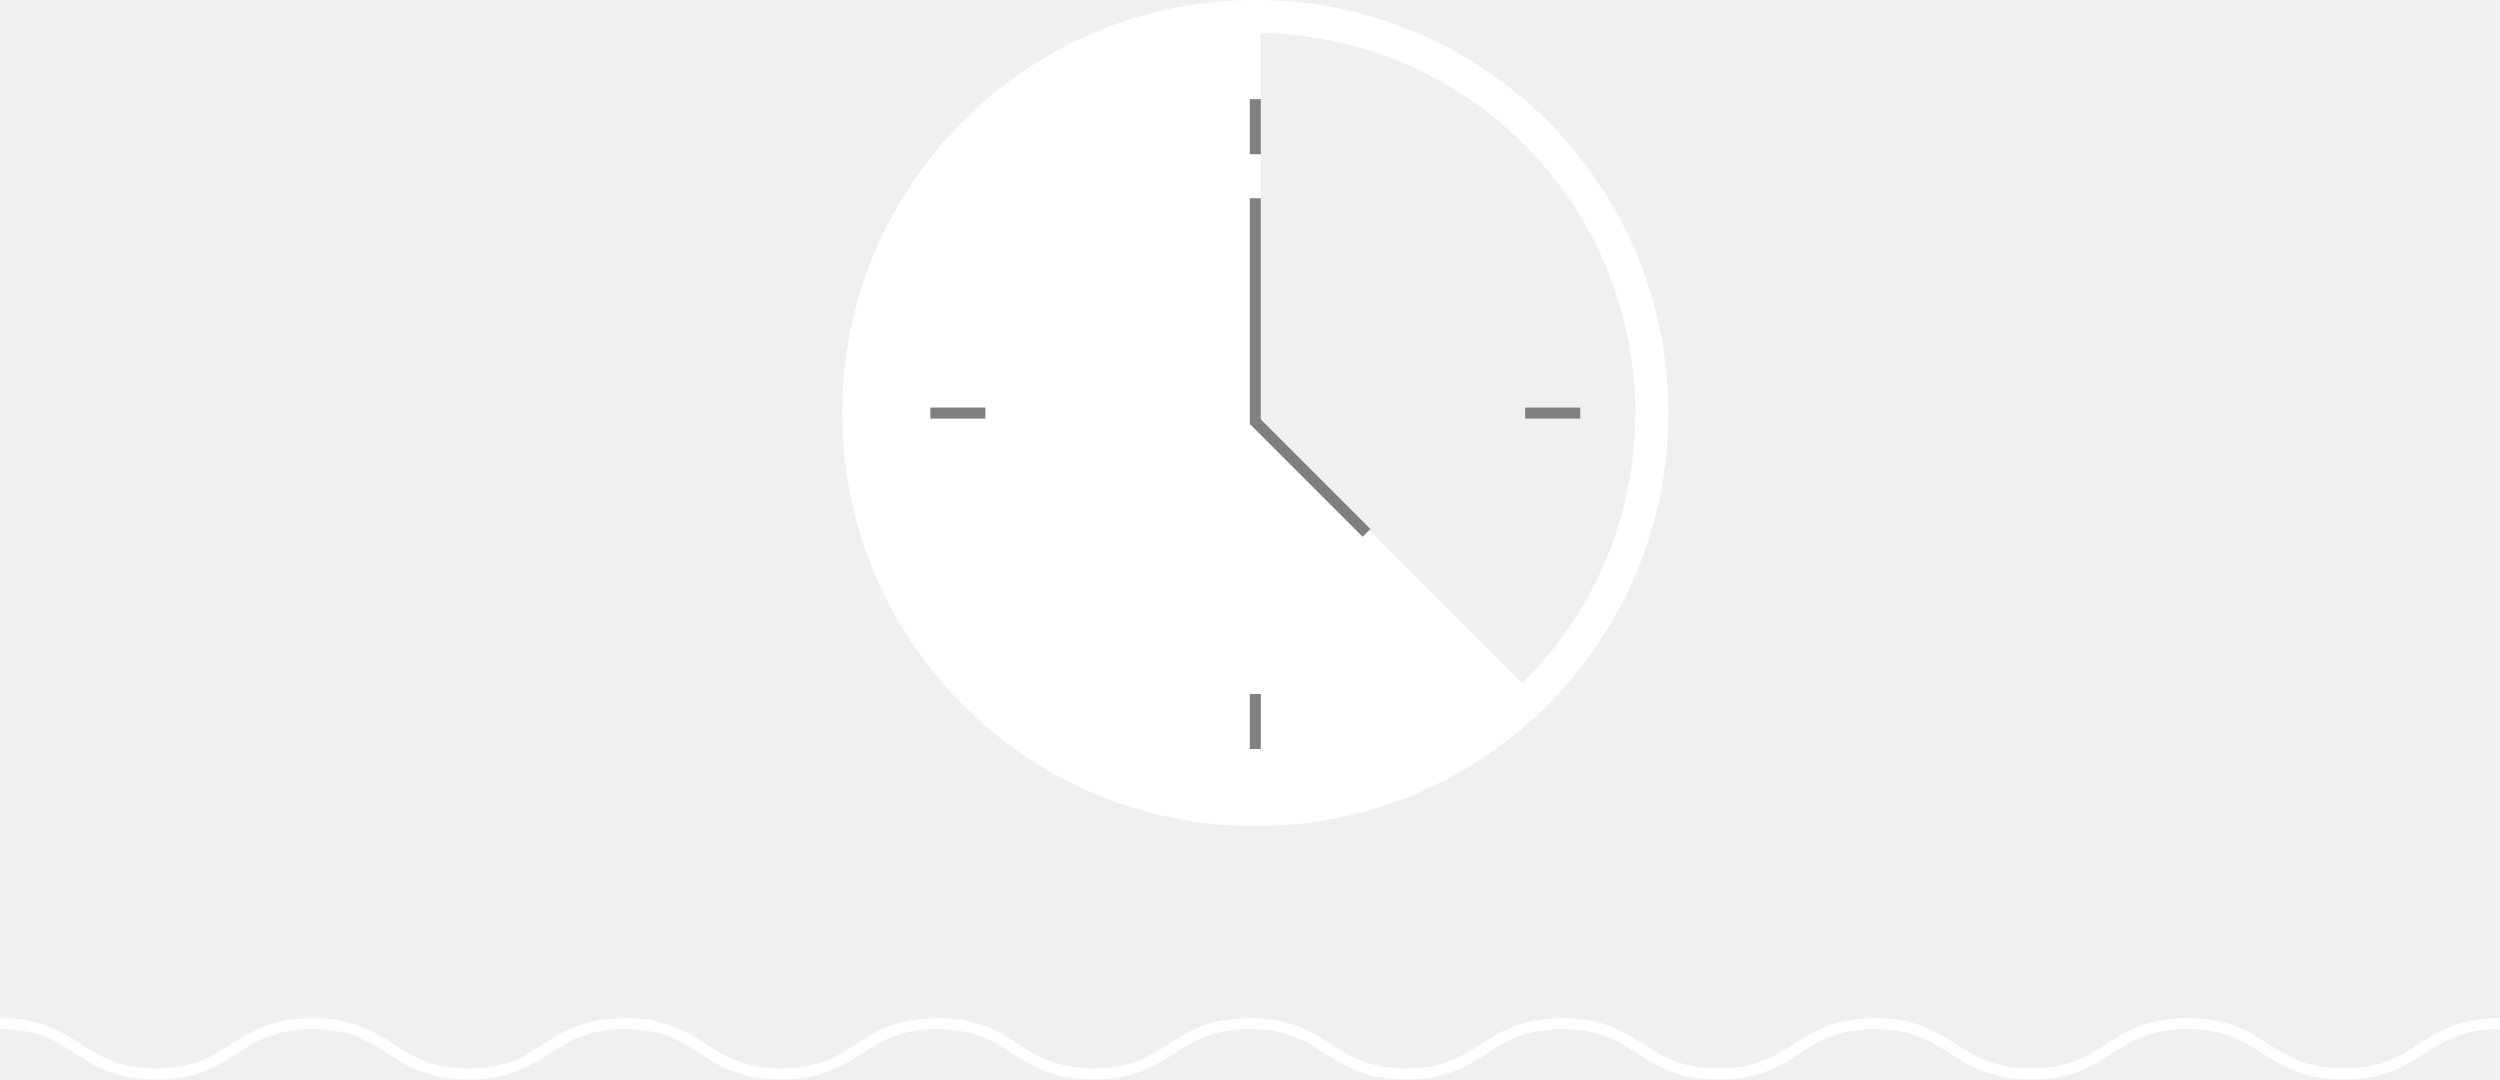
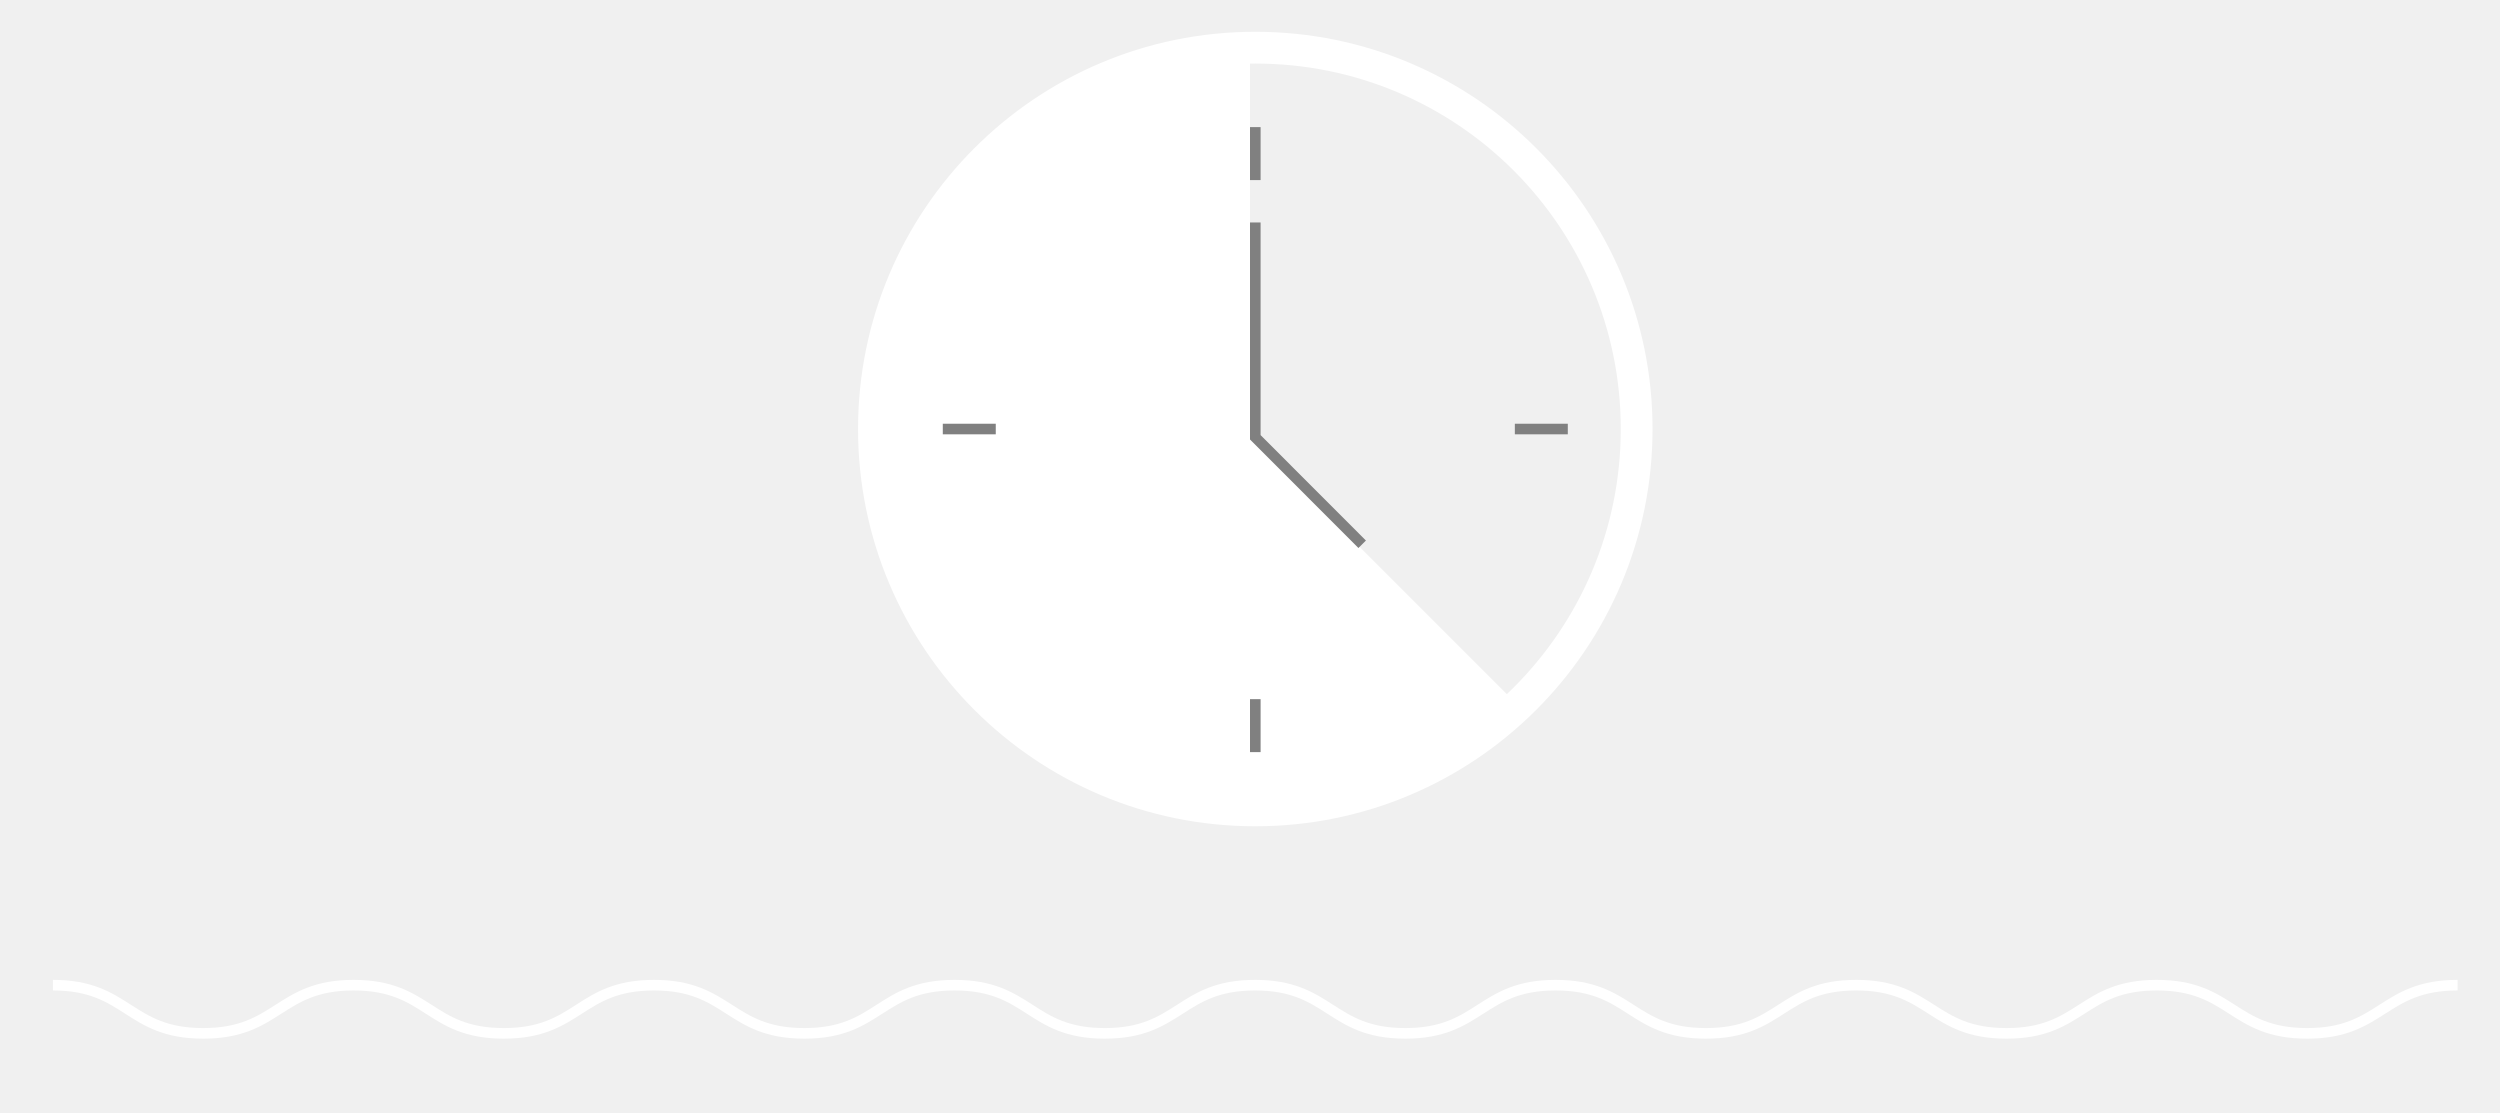
- <svg xmlns="http://www.w3.org/2000/svg" viewBox="0 0 226.96 97.99">
+ <svg xmlns="http://www.w3.org/2000/svg" viewBox="0 0 236 105">
  <defs>
-     <style>.cls-1{fill:#fff;}.cls-2,.cls-3,.cls-4{fill:none;stroke-miterlimit:10;}.cls-2,.cls-4{stroke:#fff;}.cls-2{stroke-width:3px;}.cls-3{stroke:gray;}</style>
+     <style>.cls-1{fill:#fff;}.cls-2,.cls-3,.cls-4,.cls-5{fill:none;}.cls-2,.cls-3{stroke:#fff;}.cls-2,.cls-3,.cls-4{stroke-miterlimit:10;}.cls-3{stroke-width:3px;}.cls-4{stroke:gray;}</style>
  </defs>
  <g id="Layer_2" data-name="Layer 2">
-     <g id="bg">
-       <path class="cls-1" d="M114.46,38.28V1.5a35.91,35.91,0,1,0,24.93,61.71Z" />
-       <circle class="cls-2" cx="113.96" cy="37.5" r="36" />
-       <line class="cls-3" x1="113.96" y1="14" x2="113.96" y2="9" />
-       <line class="cls-3" x1="138.46" y1="37.5" x2="143.46" y2="37.5" />
-       <line class="cls-3" x1="113.96" y1="68" x2="113.96" y2="63" />
-       <line class="cls-3" x1="89.46" y1="37.5" x2="84.46" y2="37.5" />
-       <polyline class="cls-3" points="113.96 18 113.96 38.28 124.06 48.38" />
-       <path class="cls-4" d="M0,92.93c7.09,0,7.09,4.56,14.18,4.56s7.09-4.56,14.18-4.56,7.09,4.56,14.18,4.56,7.09-4.56,14.18-4.56,7.09,4.56,14.19,4.56S78,92.93,85.09,92.93s7.09,4.56,14.18,4.56,7.09-4.56,14.19-4.56,7.09,4.56,14.18,4.56,7.09-4.56,14.19-4.56,7.09,4.56,14.19,4.56,7.09-4.56,14.18-4.56,7.1,4.56,14.19,4.56,7.1-4.56,14.19-4.56,7.1,4.56,14.19,4.56,7.1-4.56,14.19-4.56" />
+     <g id="clock-blue">
+       <path class="cls-1" d="M118,41.28V4.5a35.91,35.91,0,1,0,24.93,61.71Z" />
+       <path class="cls-2" d="M5,93c7.09,0,7.09,4.55,14.18,4.55S26.29,93,33.38,93s7.09,4.55,14.18,4.55S54.65,93,61.74,93s7.09,4.55,14.19,4.55S83,93,90.11,93s7.09,4.55,14.18,4.55S111.38,93,118.48,93s7.09,4.55,14.18,4.55S139.75,93,146.85,93s7.09,4.55,14.19,4.55S168.13,93,175.22,93s7.1,4.55,14.19,4.55S196.51,93,203.6,93s7.1,4.55,14.19,4.55S224.89,93,232,93" />
+       <circle class="cls-3" cx="118.5" cy="40.5" r="36" />
+       <line class="cls-4" x1="118.5" y1="17" x2="118.5" y2="12" />
+       <line class="cls-4" x1="143" y1="40.5" x2="148" y2="40.5" />
+       <line class="cls-4" x1="118.5" y1="71" x2="118.5" y2="66" />
+       <line class="cls-4" x1="94" y1="40.5" x2="89" y2="40.5" />
+       <polyline class="cls-4" points="118.5 21 118.5 41.28 128.59 51.38" />
+       <rect class="cls-5" width="236" height="105" />
    </g>
  </g>
</svg>
